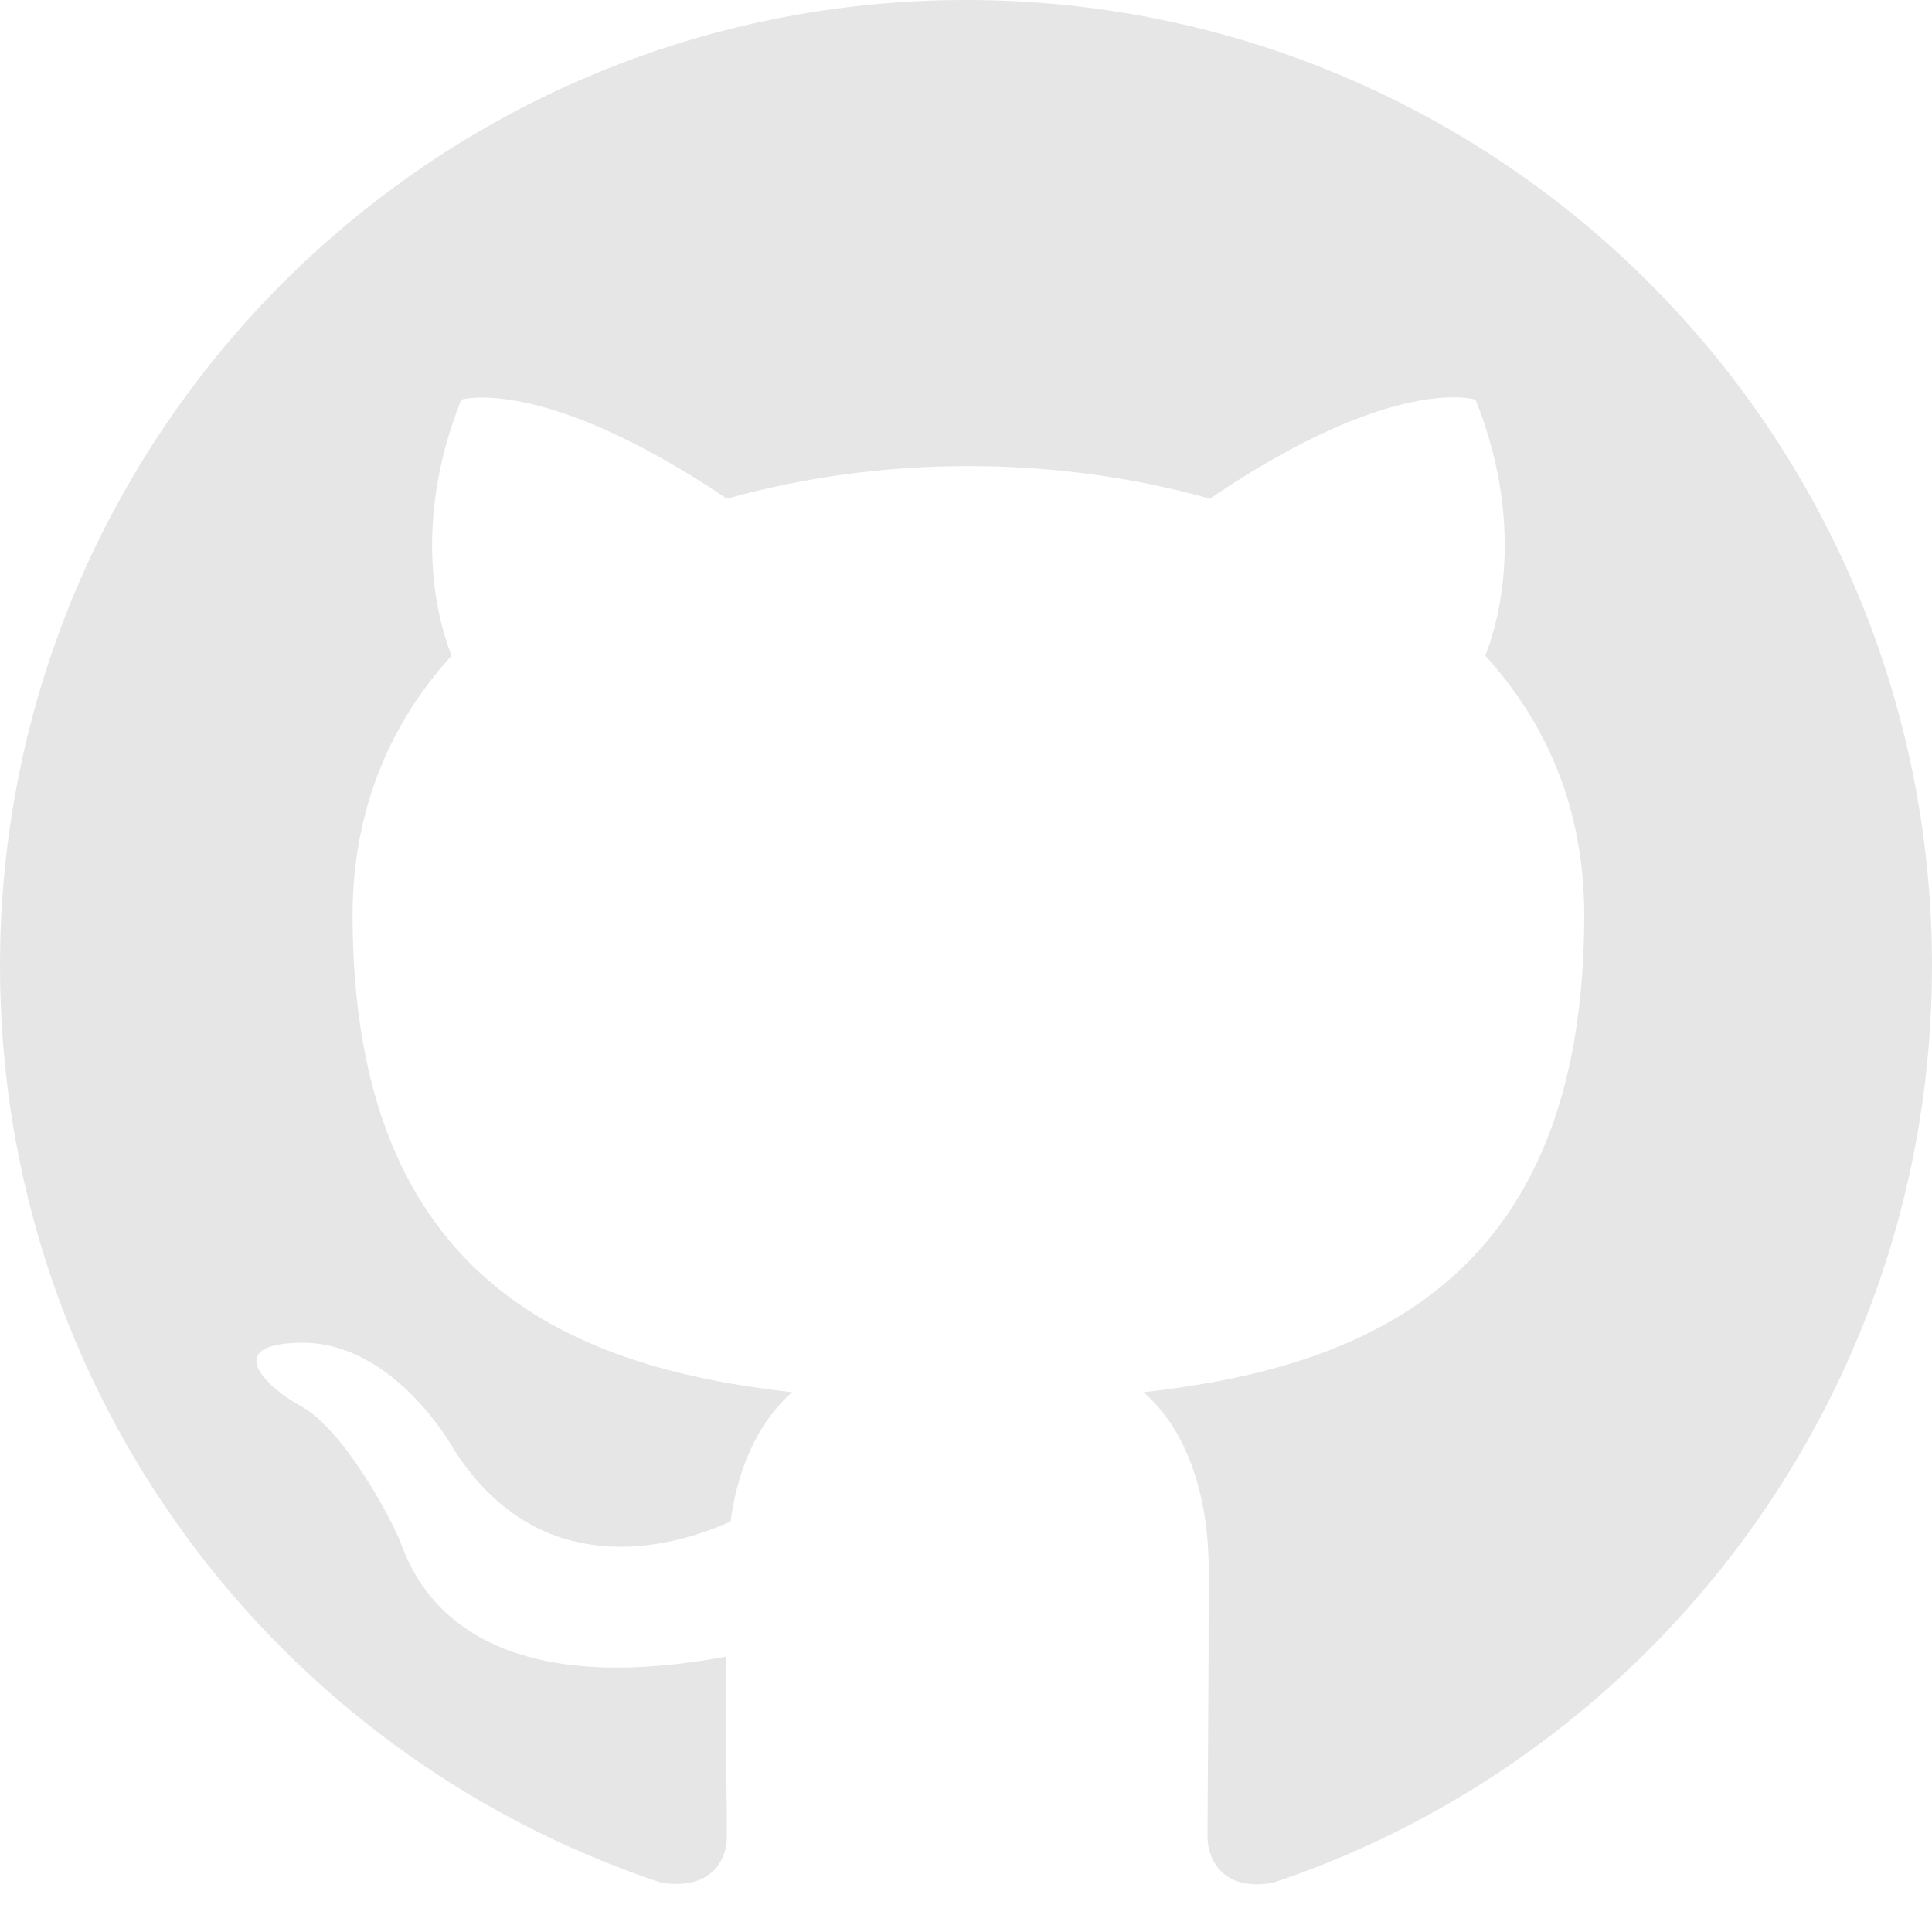
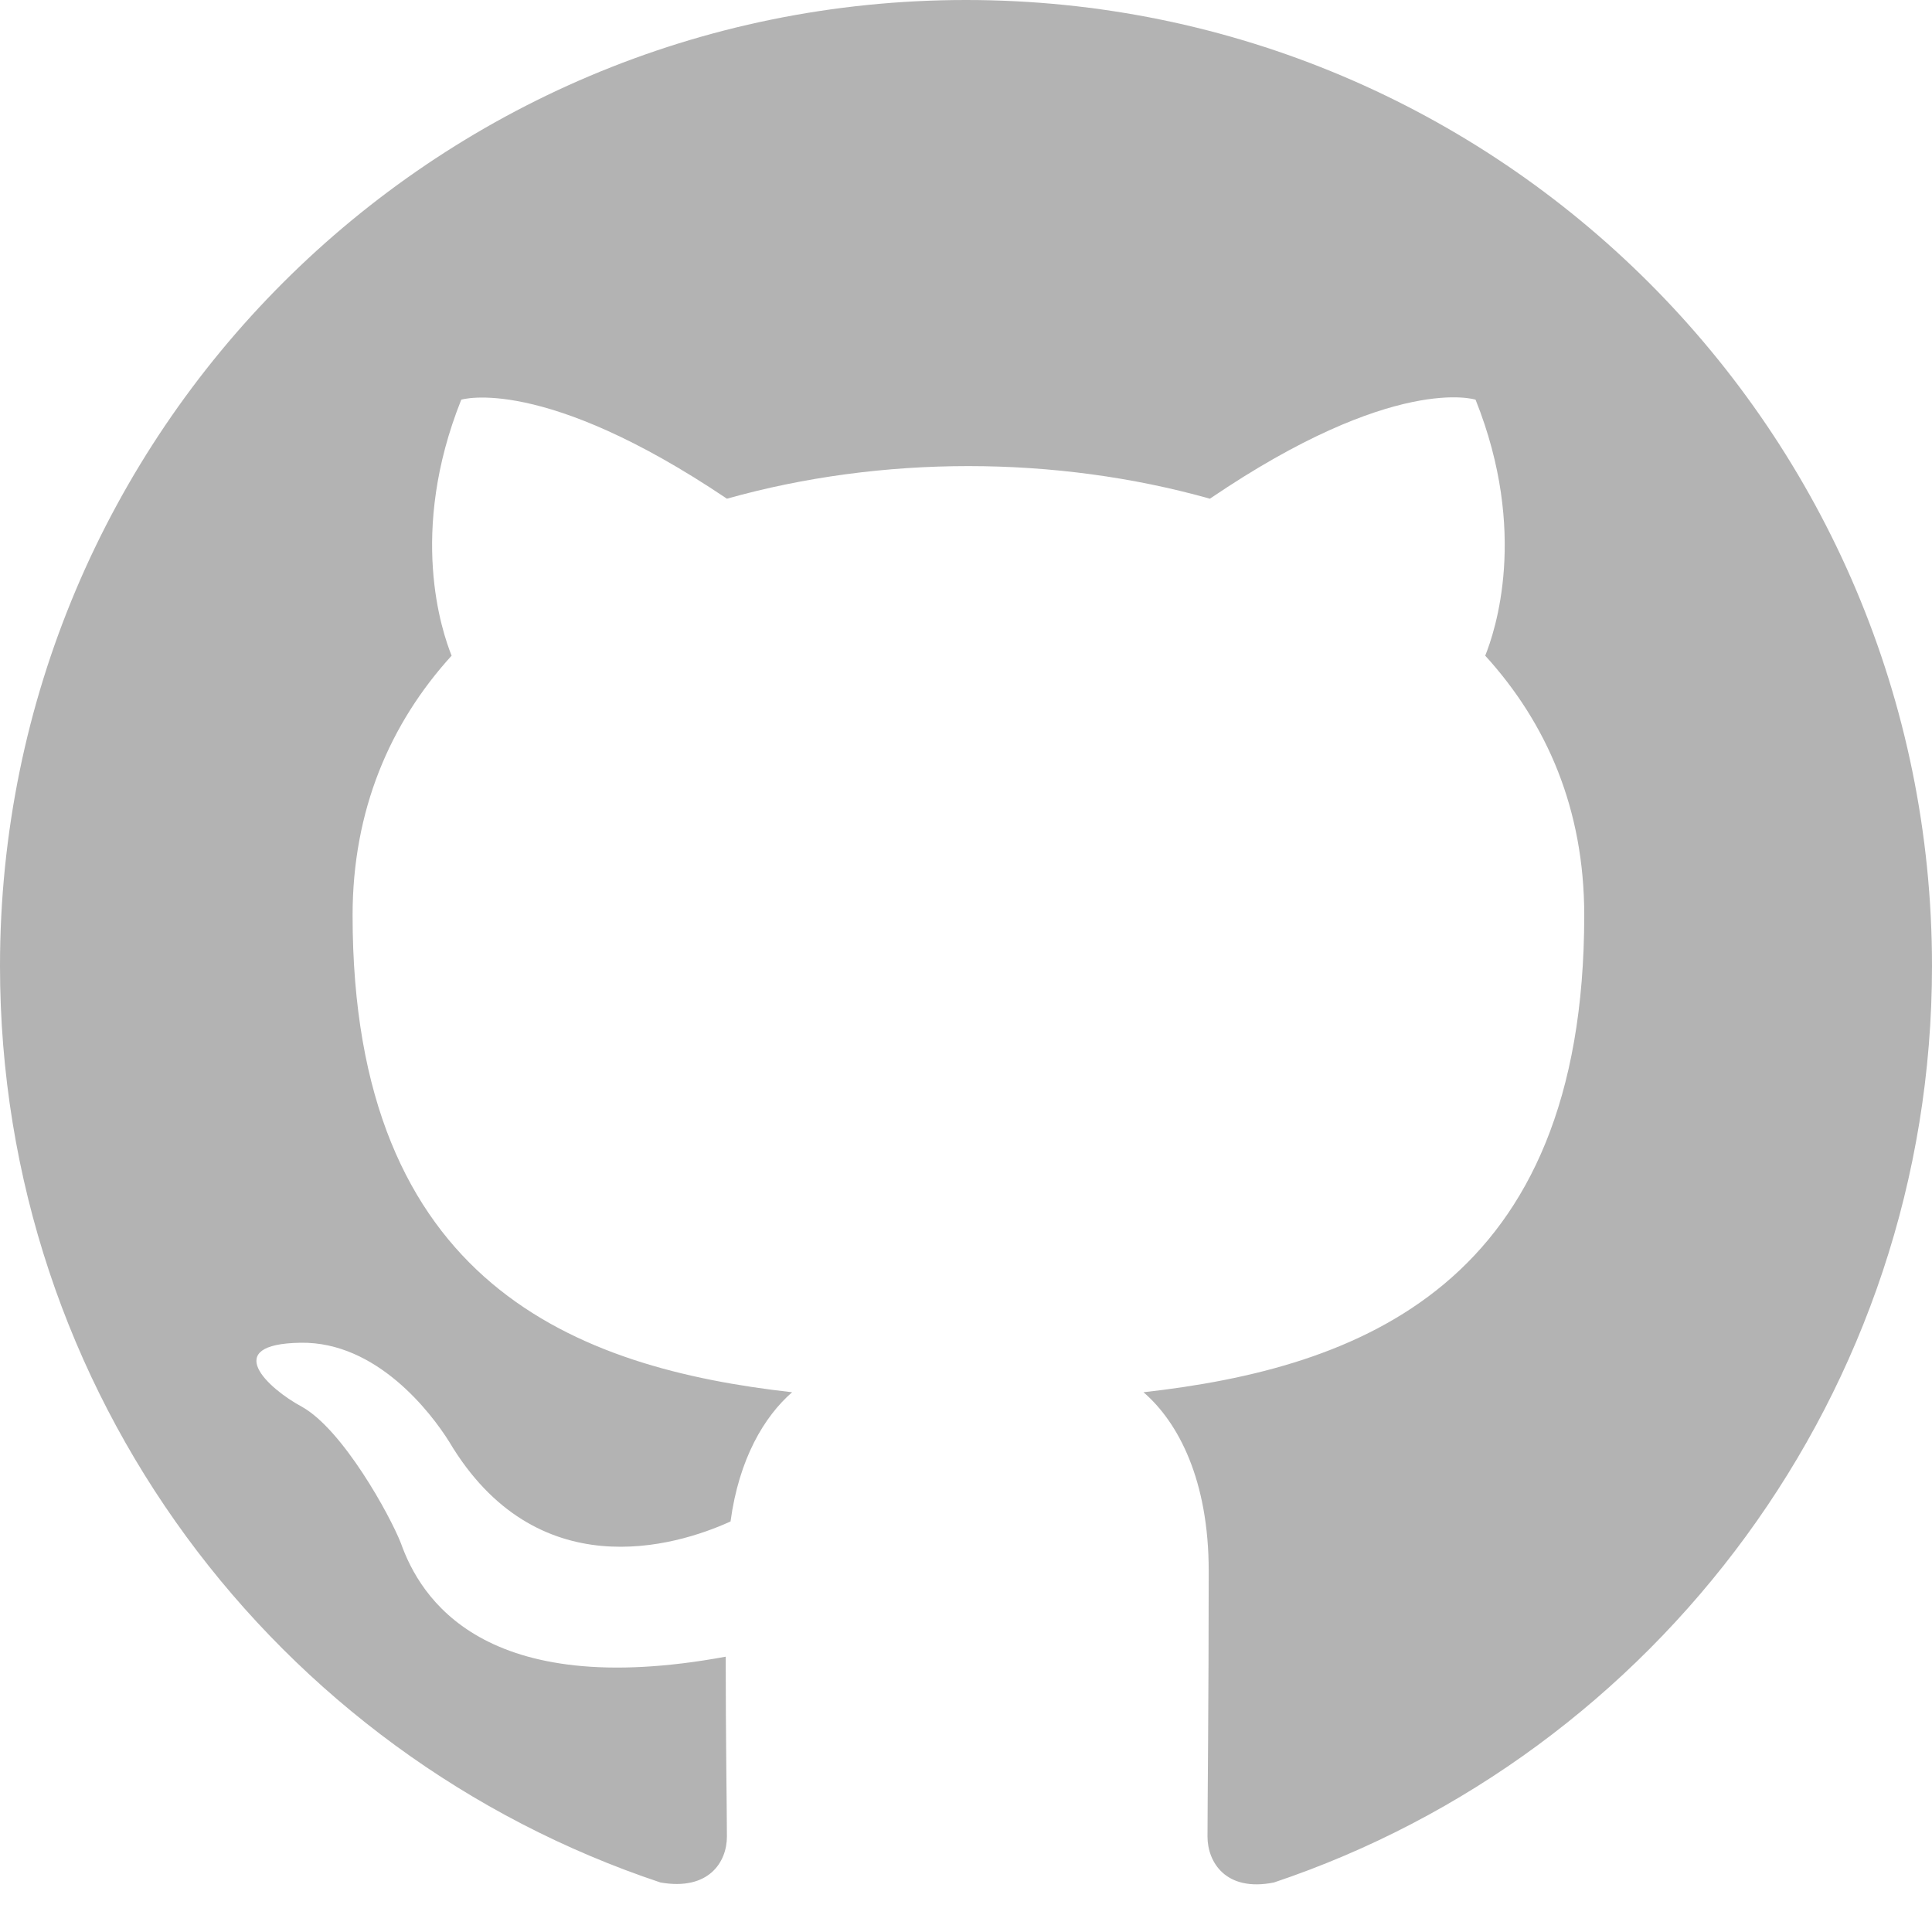
<svg xmlns="http://www.w3.org/2000/svg" width="1024" height="1024" viewBox="0 0 1024 1024" fill="none" version="1.1" id="svg4">
  <defs id="defs8" />
-   <path fill-rule="evenodd" clip-rule="evenodd" d="M8 0C3.58 0 0 3.58 0 8C0 11.54 2.29 14.53 5.47 15.59C5.87 15.66 6.02 15.42 6.02 15.21C6.02 15.02 6.01 14.39 6.01 13.72C4 14.09 3.48 13.23 3.32 12.78C3.23 12.55 2.84 11.84 2.5 11.65C2.22 11.5 1.82 11.13 2.49 11.12C3.12 11.11 3.57 11.7 3.72 11.94C4.44 13.15 5.59 12.81 6.05 12.6C6.12 12.08 6.33 11.73 6.56 11.53C4.78 11.33 2.92 10.64 2.92 7.58C2.92 6.71 3.23 5.99 3.74 5.43C3.66 5.23 3.38 4.41 3.82 3.31C3.82 3.31 4.49 3.1 6.02 4.13C6.66 3.95 7.34 3.86 8.02 3.86C8.7 3.86 9.38 3.95 10.02 4.13C11.55 3.09 12.22 3.31 12.22 3.31C12.66 4.41 12.38 5.23 12.3 5.43C12.81 5.99 13.12 6.7 13.12 7.58C13.12 10.65 11.25 11.33 9.47 11.53C9.76 11.78 10.01 12.26 10.01 13.01C10.01 14.08 10 14.94 10 15.21C10 15.42 10.15 15.67 10.55 15.59C13.71 14.53 16 11.53 16 8C16 3.58 12.42 0 8 0Z" transform="scale(64)" fill="#1B1F23" id="path2" style="fill:#e6e6e6" />
+   <path fill-rule="evenodd" clip-rule="evenodd" d="M8 0C3.58 0 0 3.58 0 8C0 11.54 2.29 14.53 5.47 15.59C5.87 15.66 6.02 15.42 6.02 15.21C6.02 15.02 6.01 14.39 6.01 13.72C4 14.09 3.48 13.23 3.32 12.78C3.23 12.55 2.84 11.84 2.5 11.65C2.22 11.5 1.82 11.13 2.49 11.12C3.12 11.11 3.57 11.7 3.72 11.94C4.44 13.15 5.59 12.81 6.05 12.6C6.12 12.08 6.33 11.73 6.56 11.53C4.78 11.33 2.92 10.64 2.92 7.58C2.92 6.71 3.23 5.99 3.74 5.43C3.66 5.23 3.38 4.41 3.82 3.31C3.82 3.31 4.49 3.1 6.02 4.13C6.66 3.95 7.34 3.86 8.02 3.86C8.7 3.86 9.38 3.95 10.02 4.13C11.55 3.09 12.22 3.31 12.22 3.31C12.66 4.41 12.38 5.23 12.3 5.43C12.81 5.99 13.12 6.7 13.12 7.58C13.12 10.65 11.25 11.33 9.47 11.53C9.76 11.78 10.01 12.26 10.01 13.01C10.01 14.08 10 14.94 10 15.21C10 15.42 10.15 15.67 10.55 15.59C13.71 14.53 16 11.53 16 8C16 3.58 12.42 0 8 0Z" transform="scale(64)" fill="#1B1F23" id="path2" style="fill:#b3b3b3" />
</svg>
